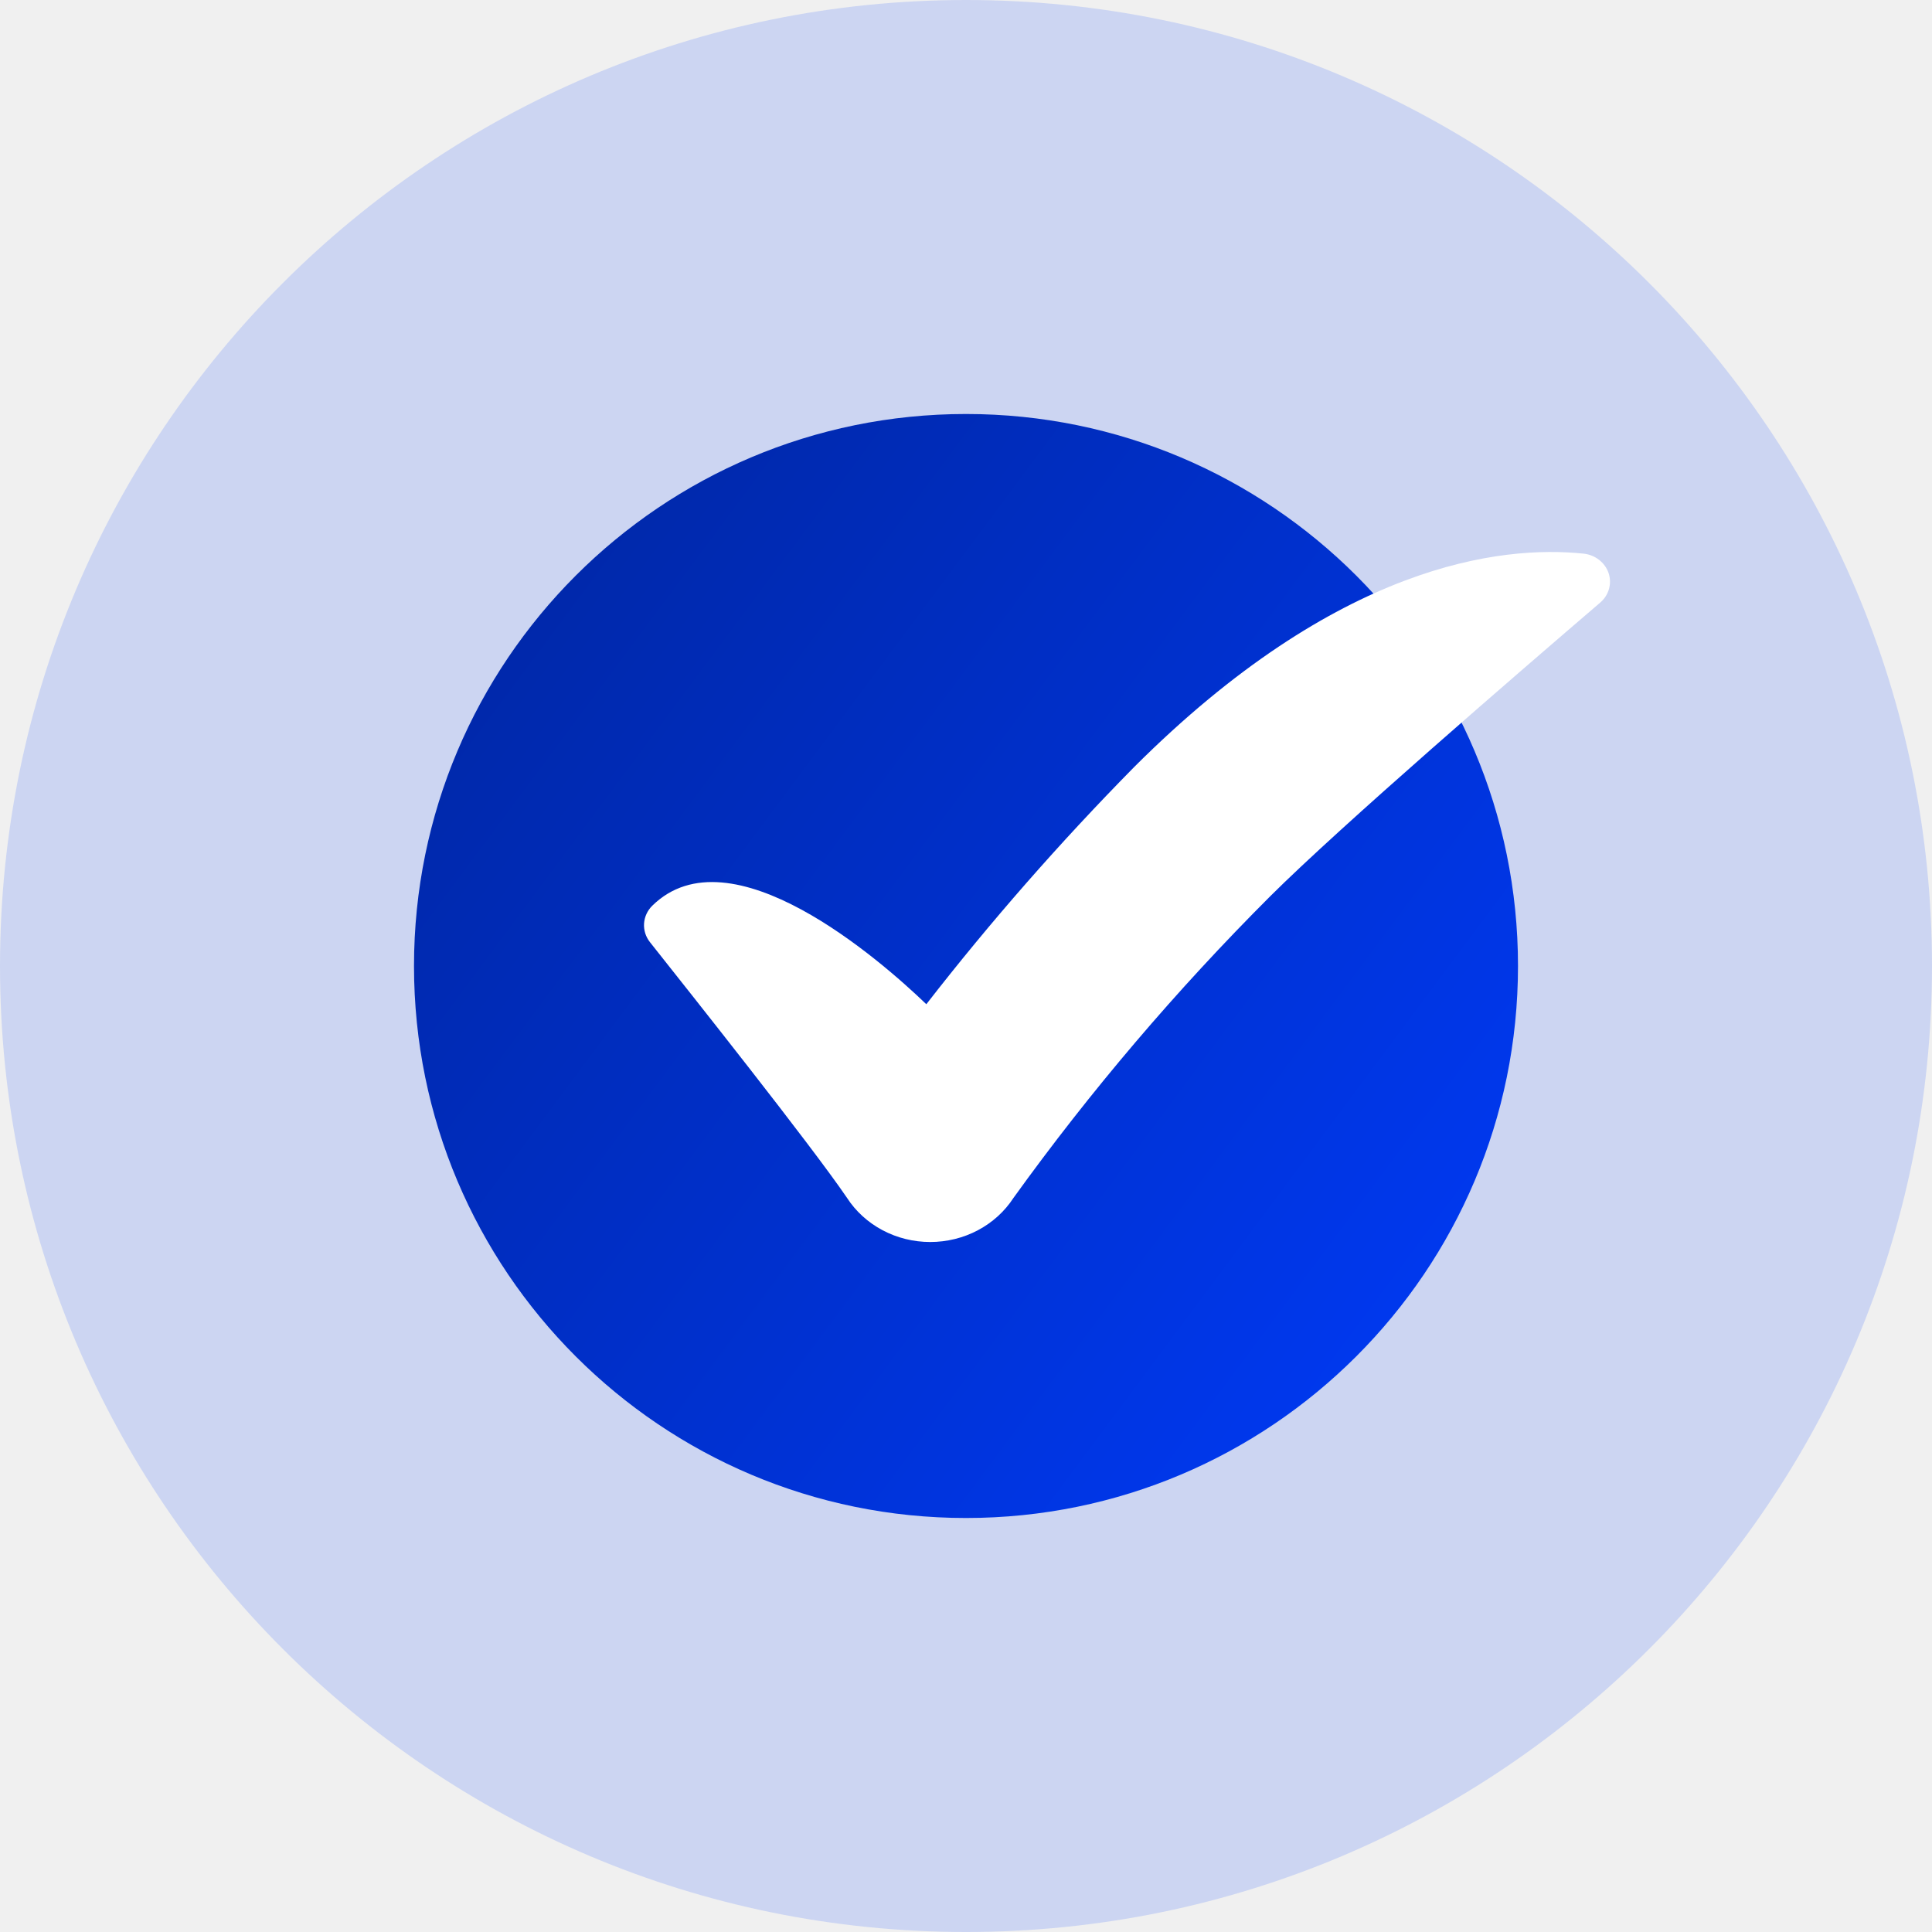
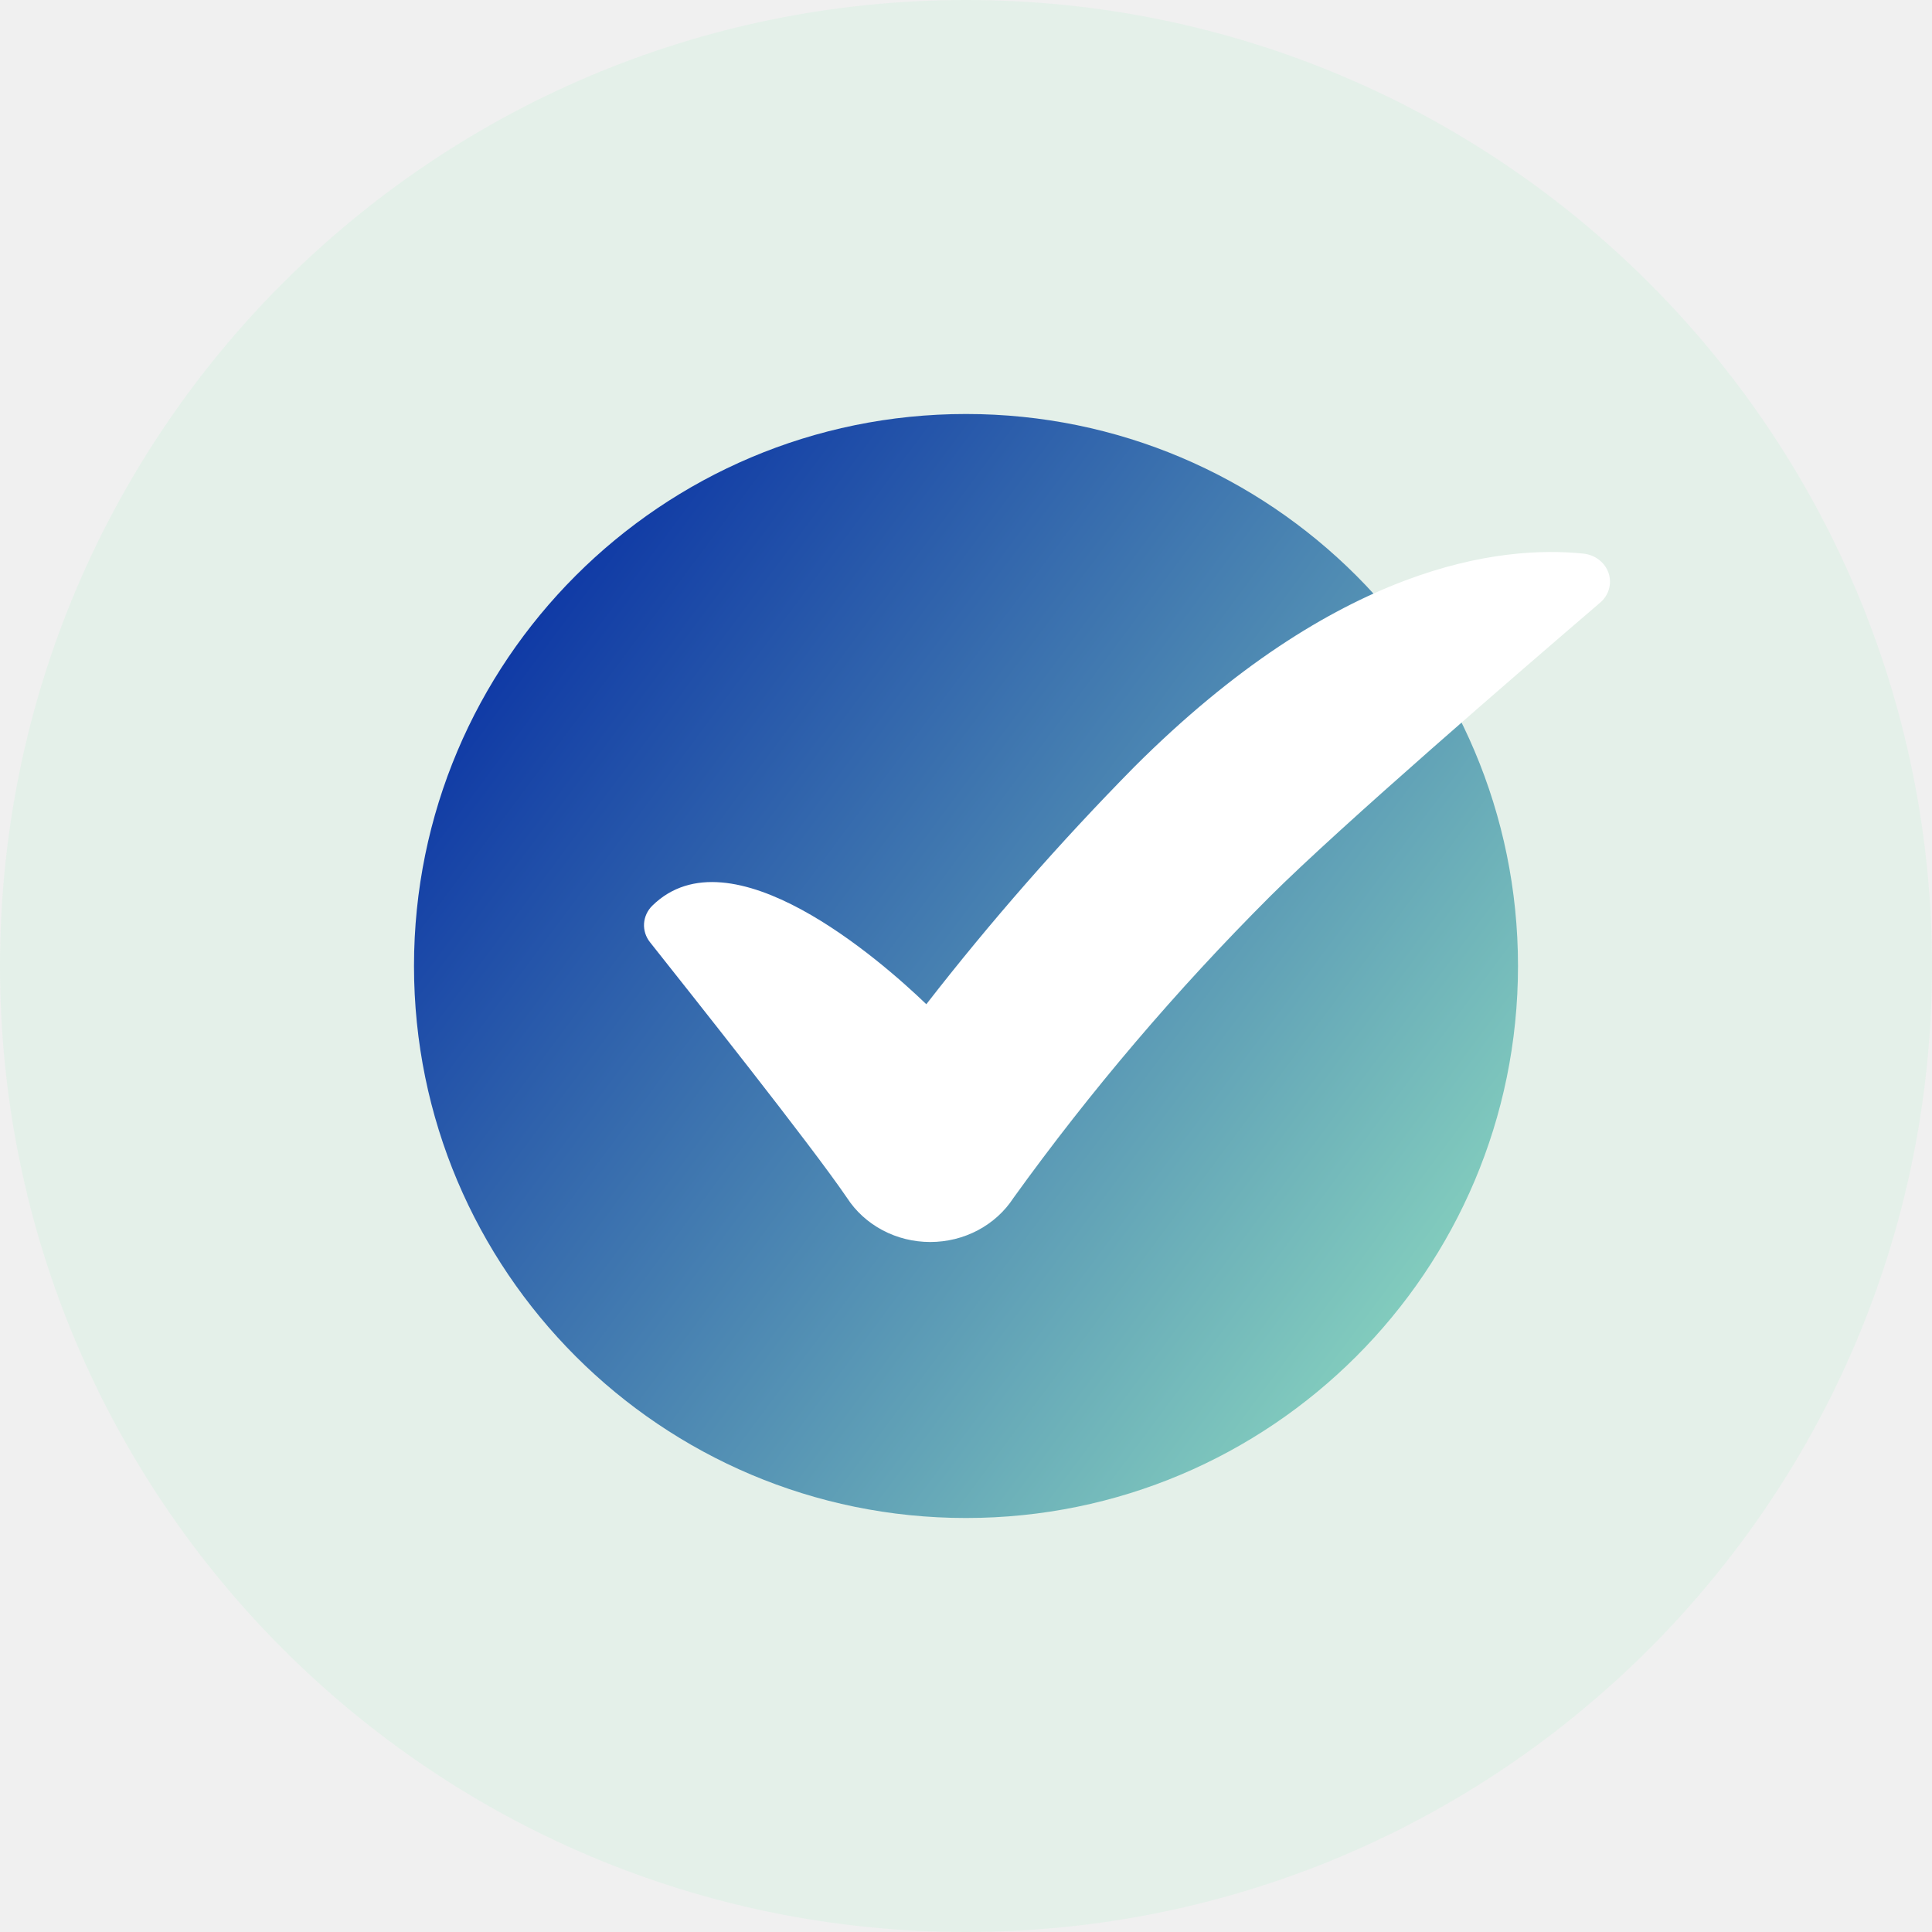
<svg xmlns="http://www.w3.org/2000/svg" width="56" height="56" viewBox="0 0 56 56" fill="none">
-   <rect width="56" height="56" rx="28" fill="#003CFF" fill-opacity="0.15" />
+   <rect width="56" height="56" rx="28" fill="#a0f2c4" fill-opacity="0.15" />
  <path d="M44 28C44 36.837 36.837 44 28 44C19.163 44 12 36.837 12 28C12 19.163 19.163 12 28 12C36.837 12 44 19.163 44 28Z" fill="url(#paint0_linear_989_11763)" />
  <path d="M46.382 17.467C46.506 17.361 46.594 17.224 46.637 17.072C46.68 16.919 46.676 16.759 46.625 16.608C46.573 16.458 46.477 16.326 46.348 16.226C46.219 16.126 46.062 16.064 45.897 16.047C43.508 15.8 38.775 16.335 32.87 22.237C30.725 24.415 28.714 26.709 26.85 29.108C25.512 27.821 21.171 24.027 18.907 26.252C18.765 26.392 18.681 26.575 18.668 26.769C18.656 26.963 18.717 27.155 18.84 27.31C20.007 28.783 23.502 33.18 24.552 34.722C24.805 35.113 25.16 35.435 25.582 35.659C26.004 35.883 26.48 36 26.964 36C27.447 36 27.923 35.883 28.345 35.659C28.767 35.435 29.122 35.113 29.376 34.722C31.606 31.625 34.094 28.701 36.817 25.979C38.86 23.944 44.024 19.488 46.382 17.467Z" fill="white" />
  <defs>
    <linearGradient id="paint0_linear_989_11763" x1="46.667" y1="44" x2="10.568" y2="17.124" gradientUnits="userSpaceOnUse">
-       <stop stop-color="#003CFF" />
+       <stop stop-color="#a0f2c4" />
      <stop offset="1" stop-color="#0026A2" />
    </linearGradient>
  </defs>
</svg>
